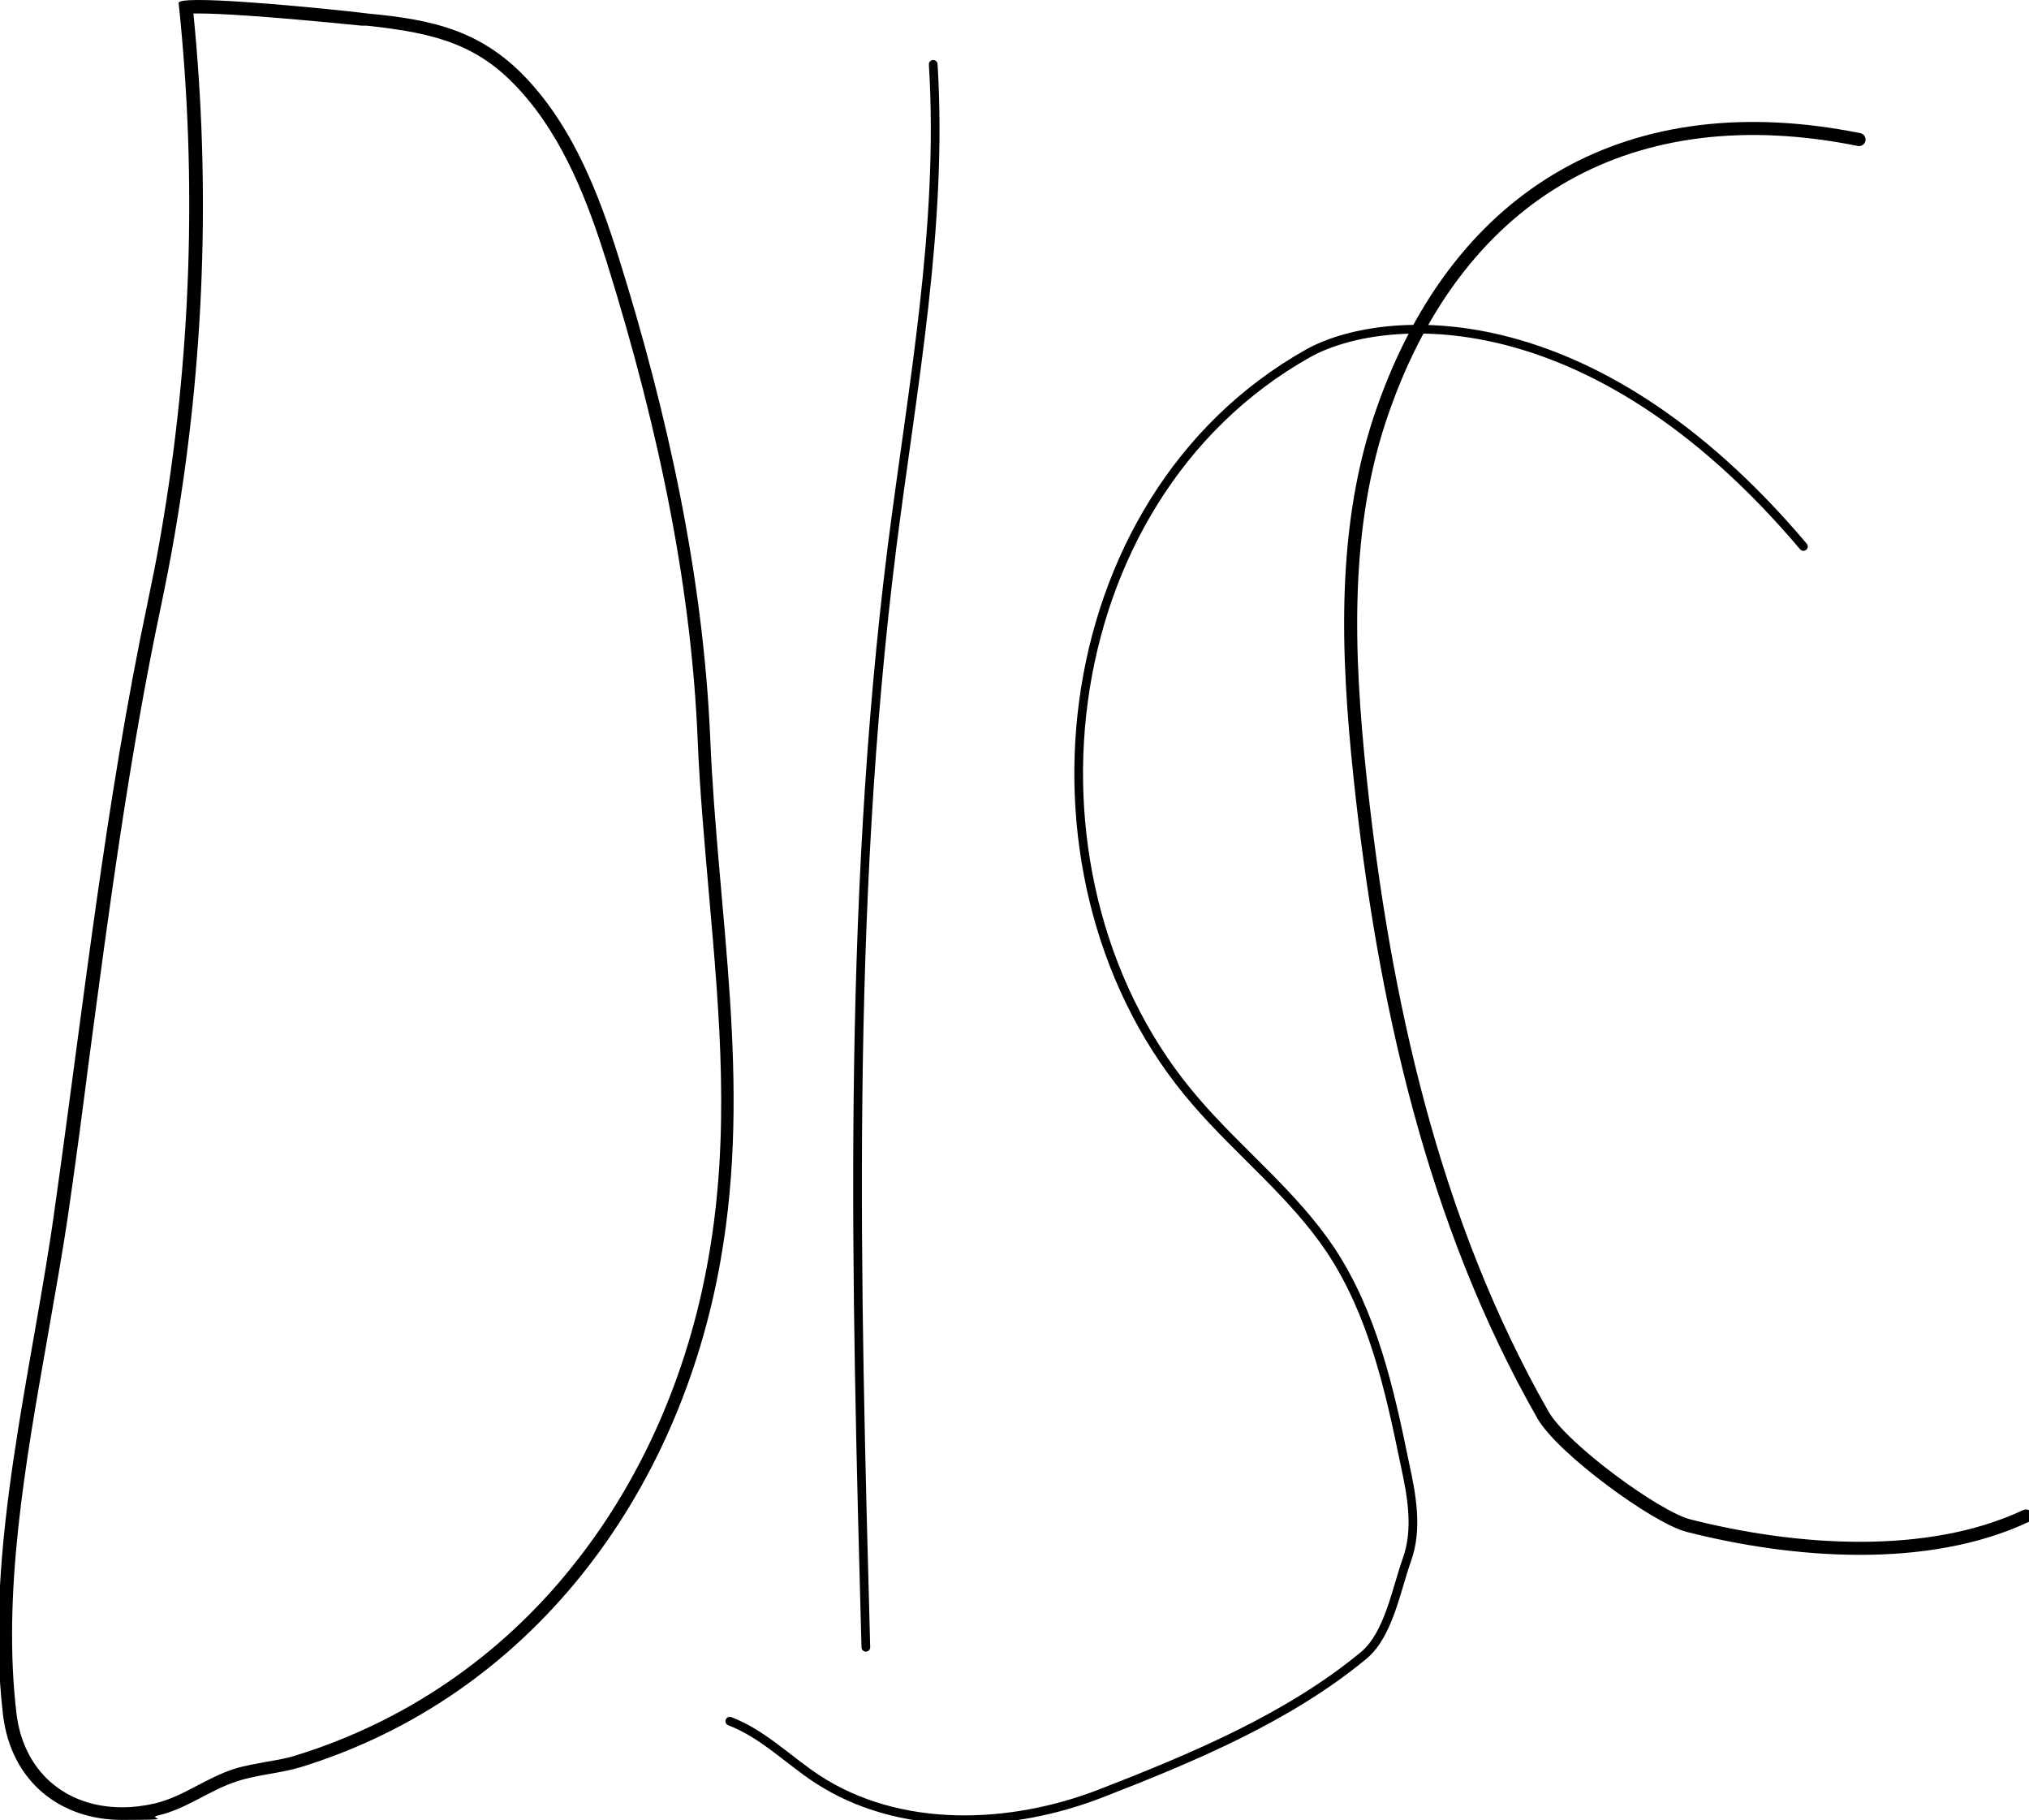
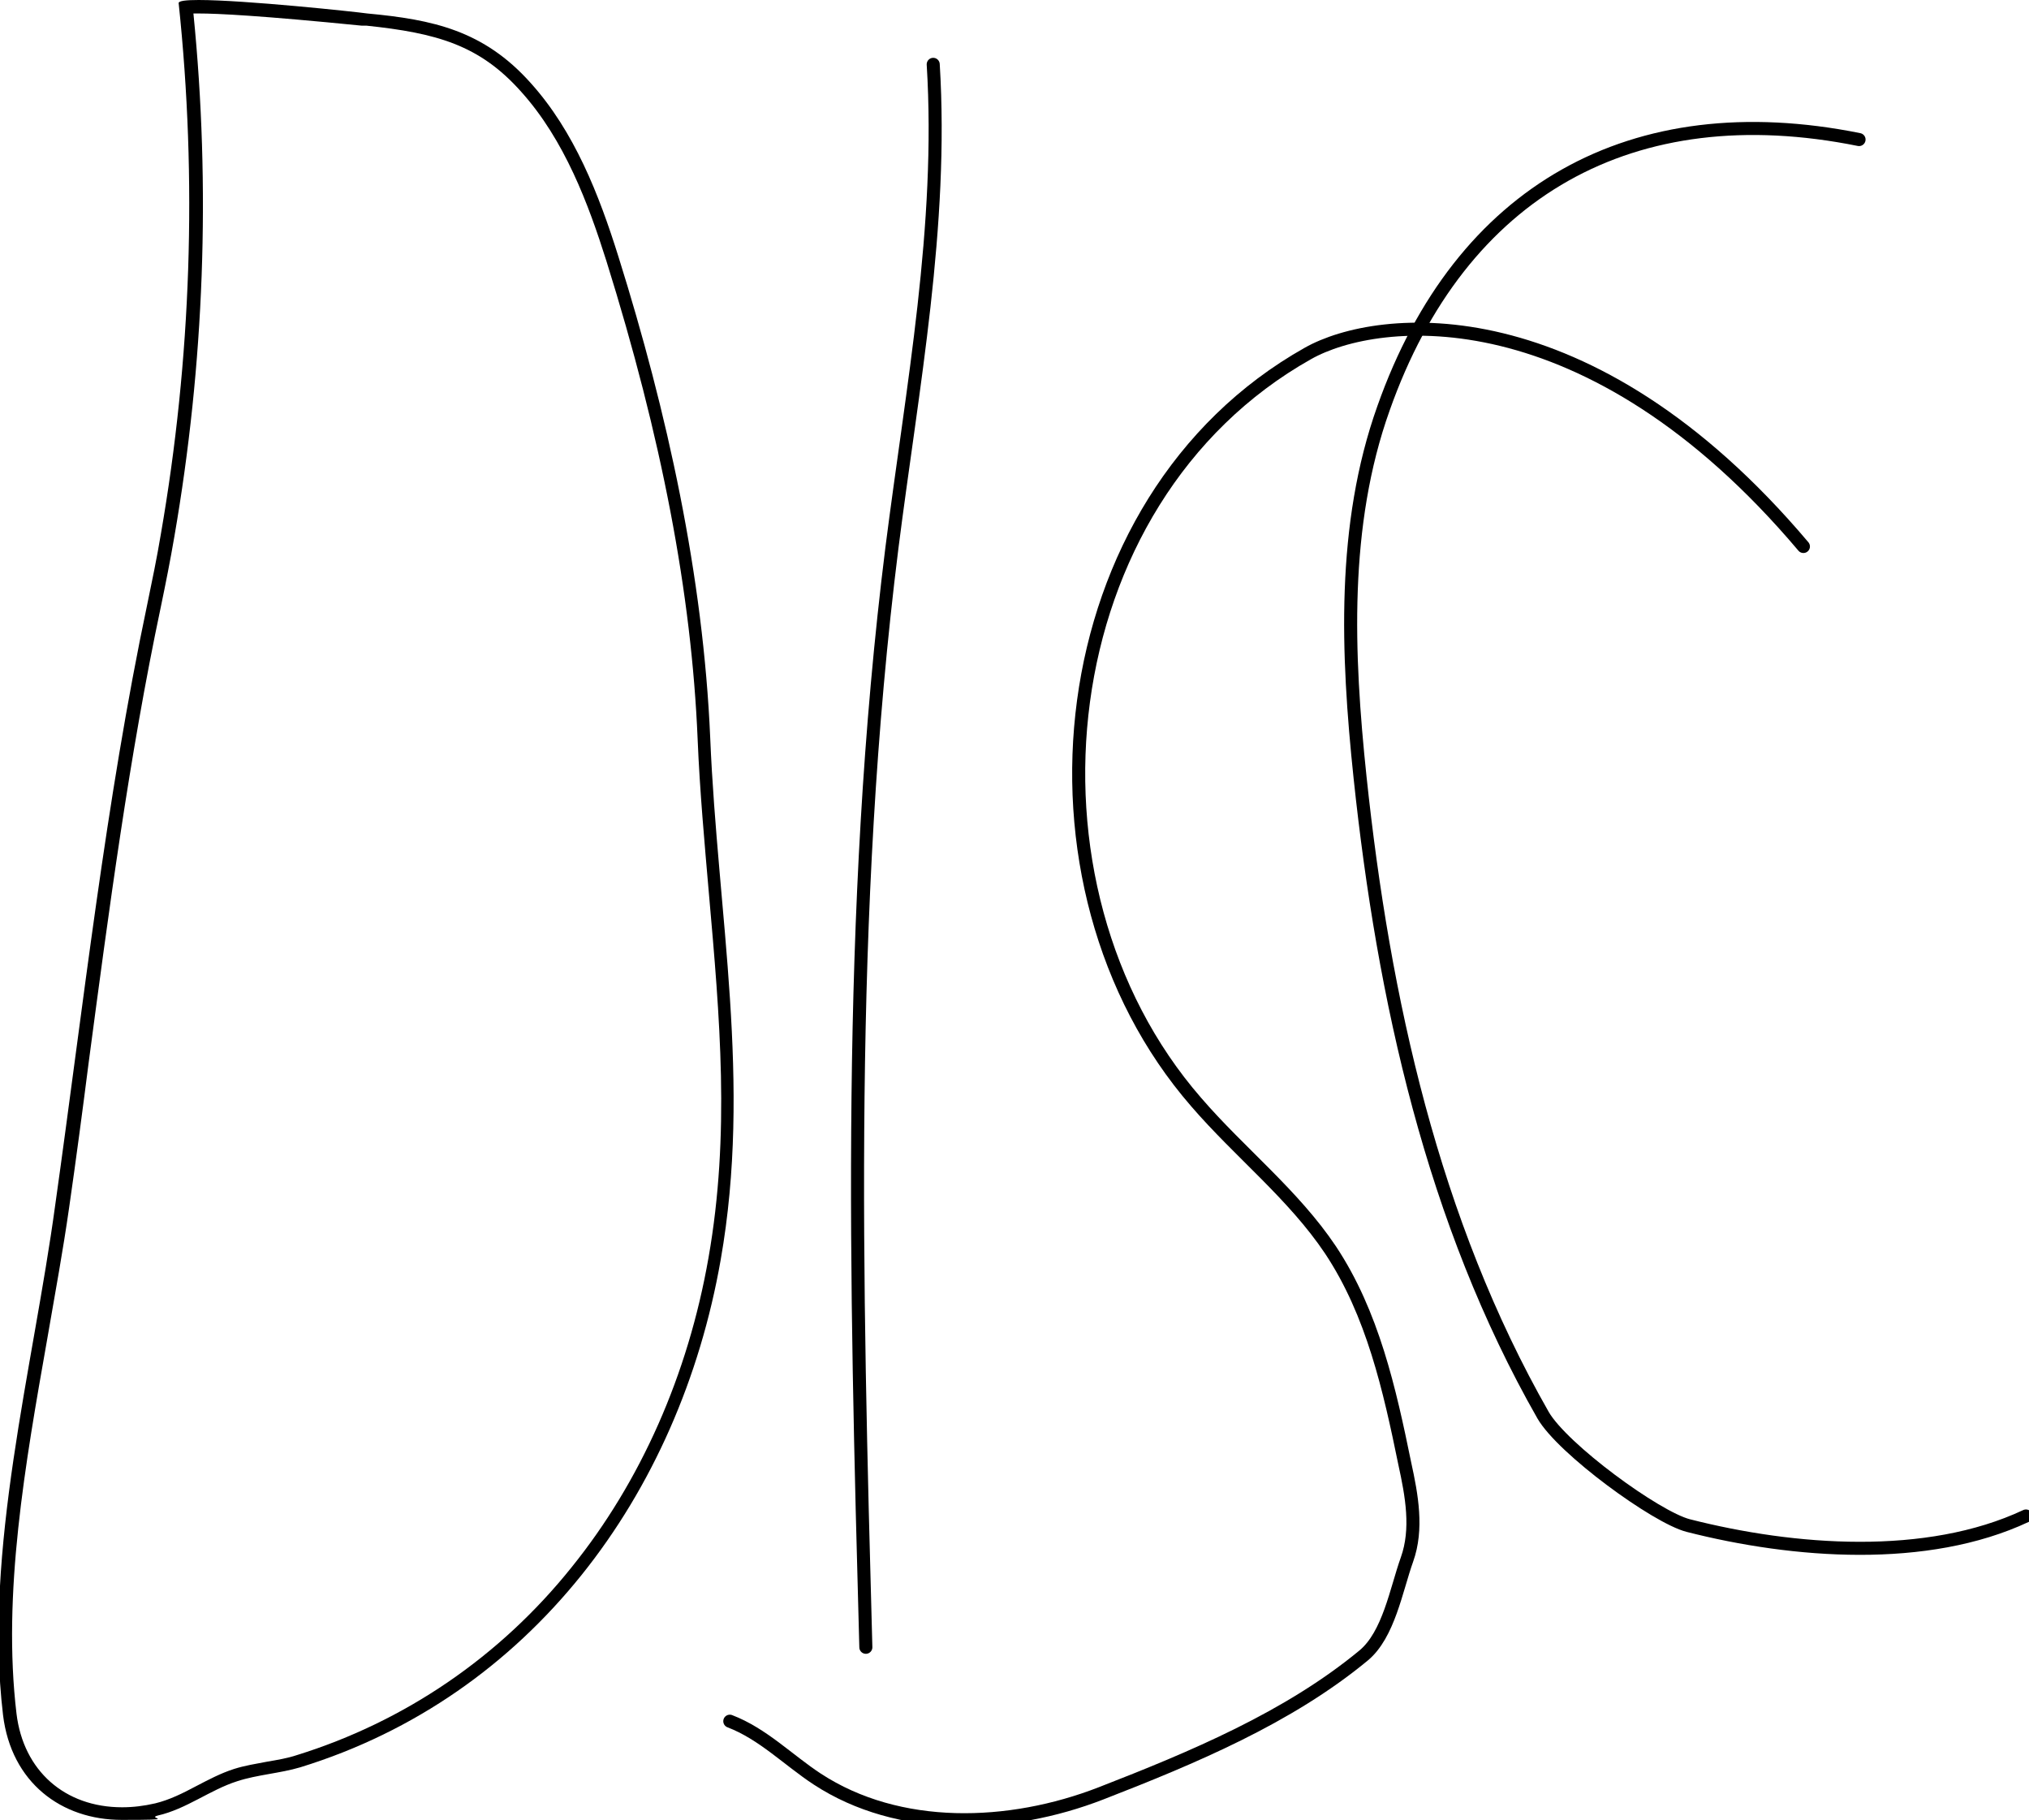
<svg xmlns="http://www.w3.org/2000/svg" id="thumb-disc" viewBox="0 0 466.8 418.6" preserveAspectRatio="none">
  <defs>
-     <style>.cls-1{stroke-width:2px;}.cls-1,.cls-2{fill:none;stroke:#000;stroke-linecap:round;stroke-linejoin:round;}.cls-2{stroke-width:3px;}</style>
+     <style>.cls-1{stroke-width:3px;vector-effect:non-scaling-stroke;}.cls-1,.cls-2{fill:none;stroke:#000;stroke-linecap:round;stroke-linejoin:round:vector-effect:non-scaling-stroke;}.cls-2{stroke-width:3px;vector-effect:non-scaling-stroke;}</style>
  </defs>
  <path d="M45.7,3.1c4.4,0,14.4,.5,37.5,2.8h1.1c16.1,1.7,26,4.4,35.6,15.2,10,11.1,15.5,25.9,19.6,38.9,12.7,40.6,19.6,76.5,21,110,.5,12.1,1.6,24,2.6,35.6,2.5,28.4,4.9,55.3-.1,83.7-4.7,26.9-15.6,51.5-31.5,71.2-16.5,20.6-38.4,35.5-63.2,43.2-2.1,.7-4.4,1.1-6.8,1.5-2.6,.5-5.2,.9-7.7,1.7-3.1,1-5.9,2.5-8.6,3.9-3.2,1.7-6.2,3.2-9.5,4-2.6,.6-5.1,.9-7.6,.9-13.2,0-22.7-8.4-24.3-21.5-3.3-27.6,2-57.5,7.1-86.4,1.8-10.4,3.6-20.2,5-30,1.6-11.1,3.1-22.4,4.5-33.4,4.6-34.6,9.3-70.3,16.6-104.8,1.1-5.3,2.2-10.8,3.1-16.1,6.9-39.8,8.4-80.3,4.4-120.4,.4,0,.8,0,1.3,0M45.7,0c-2.9,0-4.6,.2-4.6,.7,4.3,40.7,2.9,81.9-4.1,122.2-.9,5.4-2,10.7-3.1,16-9.6,45.5-14.7,92.2-21.2,138.3C7.6,314.7-3.8,356.6,.7,394.5c1.9,15.5,13.4,24.1,27.3,24.1s5.5-.3,8.3-1c6.6-1.5,12-5.9,18.3-7.9,4.6-1.5,9.8-1.8,14.5-3.2,52.9-16.3,87.2-62.5,96.7-116.7,7.2-40.9-.7-79.3-2.4-120-1.6-37.3-9.9-75-21.1-110.7-4.5-14.4-10.2-28.9-20.2-40-10.8-12.1-22.5-14.6-37.6-16C81.7,2.7,56.3,0,45.7,0h0Z" />
  <path class="cls-1" d="M199.2,378.9c-2.3-84.4-4.5-169.1,6-252.9,4.7-37,11.8-74,9.5-111.2" />
  <path class="cls-1" d="M167.9,395.9c7.6,2.9,13.4,8.9,20.1,13.3,18.8,12.3,44.2,11.5,65.3,3.3,21.1-8.2,43.1-17.4,60.4-31.7,5.8-4.8,7.5-15.1,10-22.1,2.5-7,1.1-14.7-.5-22-3.5-17.1-7.4-34.6-17.1-49.2-8.5-12.7-20.9-22.4-30.9-34-43.5-50-34.2-138.5,25.7-172.2,16.3-9.2,64.6-14.1,114,44.4" />
  <path class="cls-2" d="M427.7,32.1c-52.1-10.5-91.7,11.7-109.4,61.8-9.6,26.9-8.4,56.4-5.4,84.9,5.4,51,16.7,102.2,42.1,146.7,4.5,7.8,26,23.5,33.4,25.4,24.3,6.2,54.9,8.5,77.7-2.2" />
</svg>
